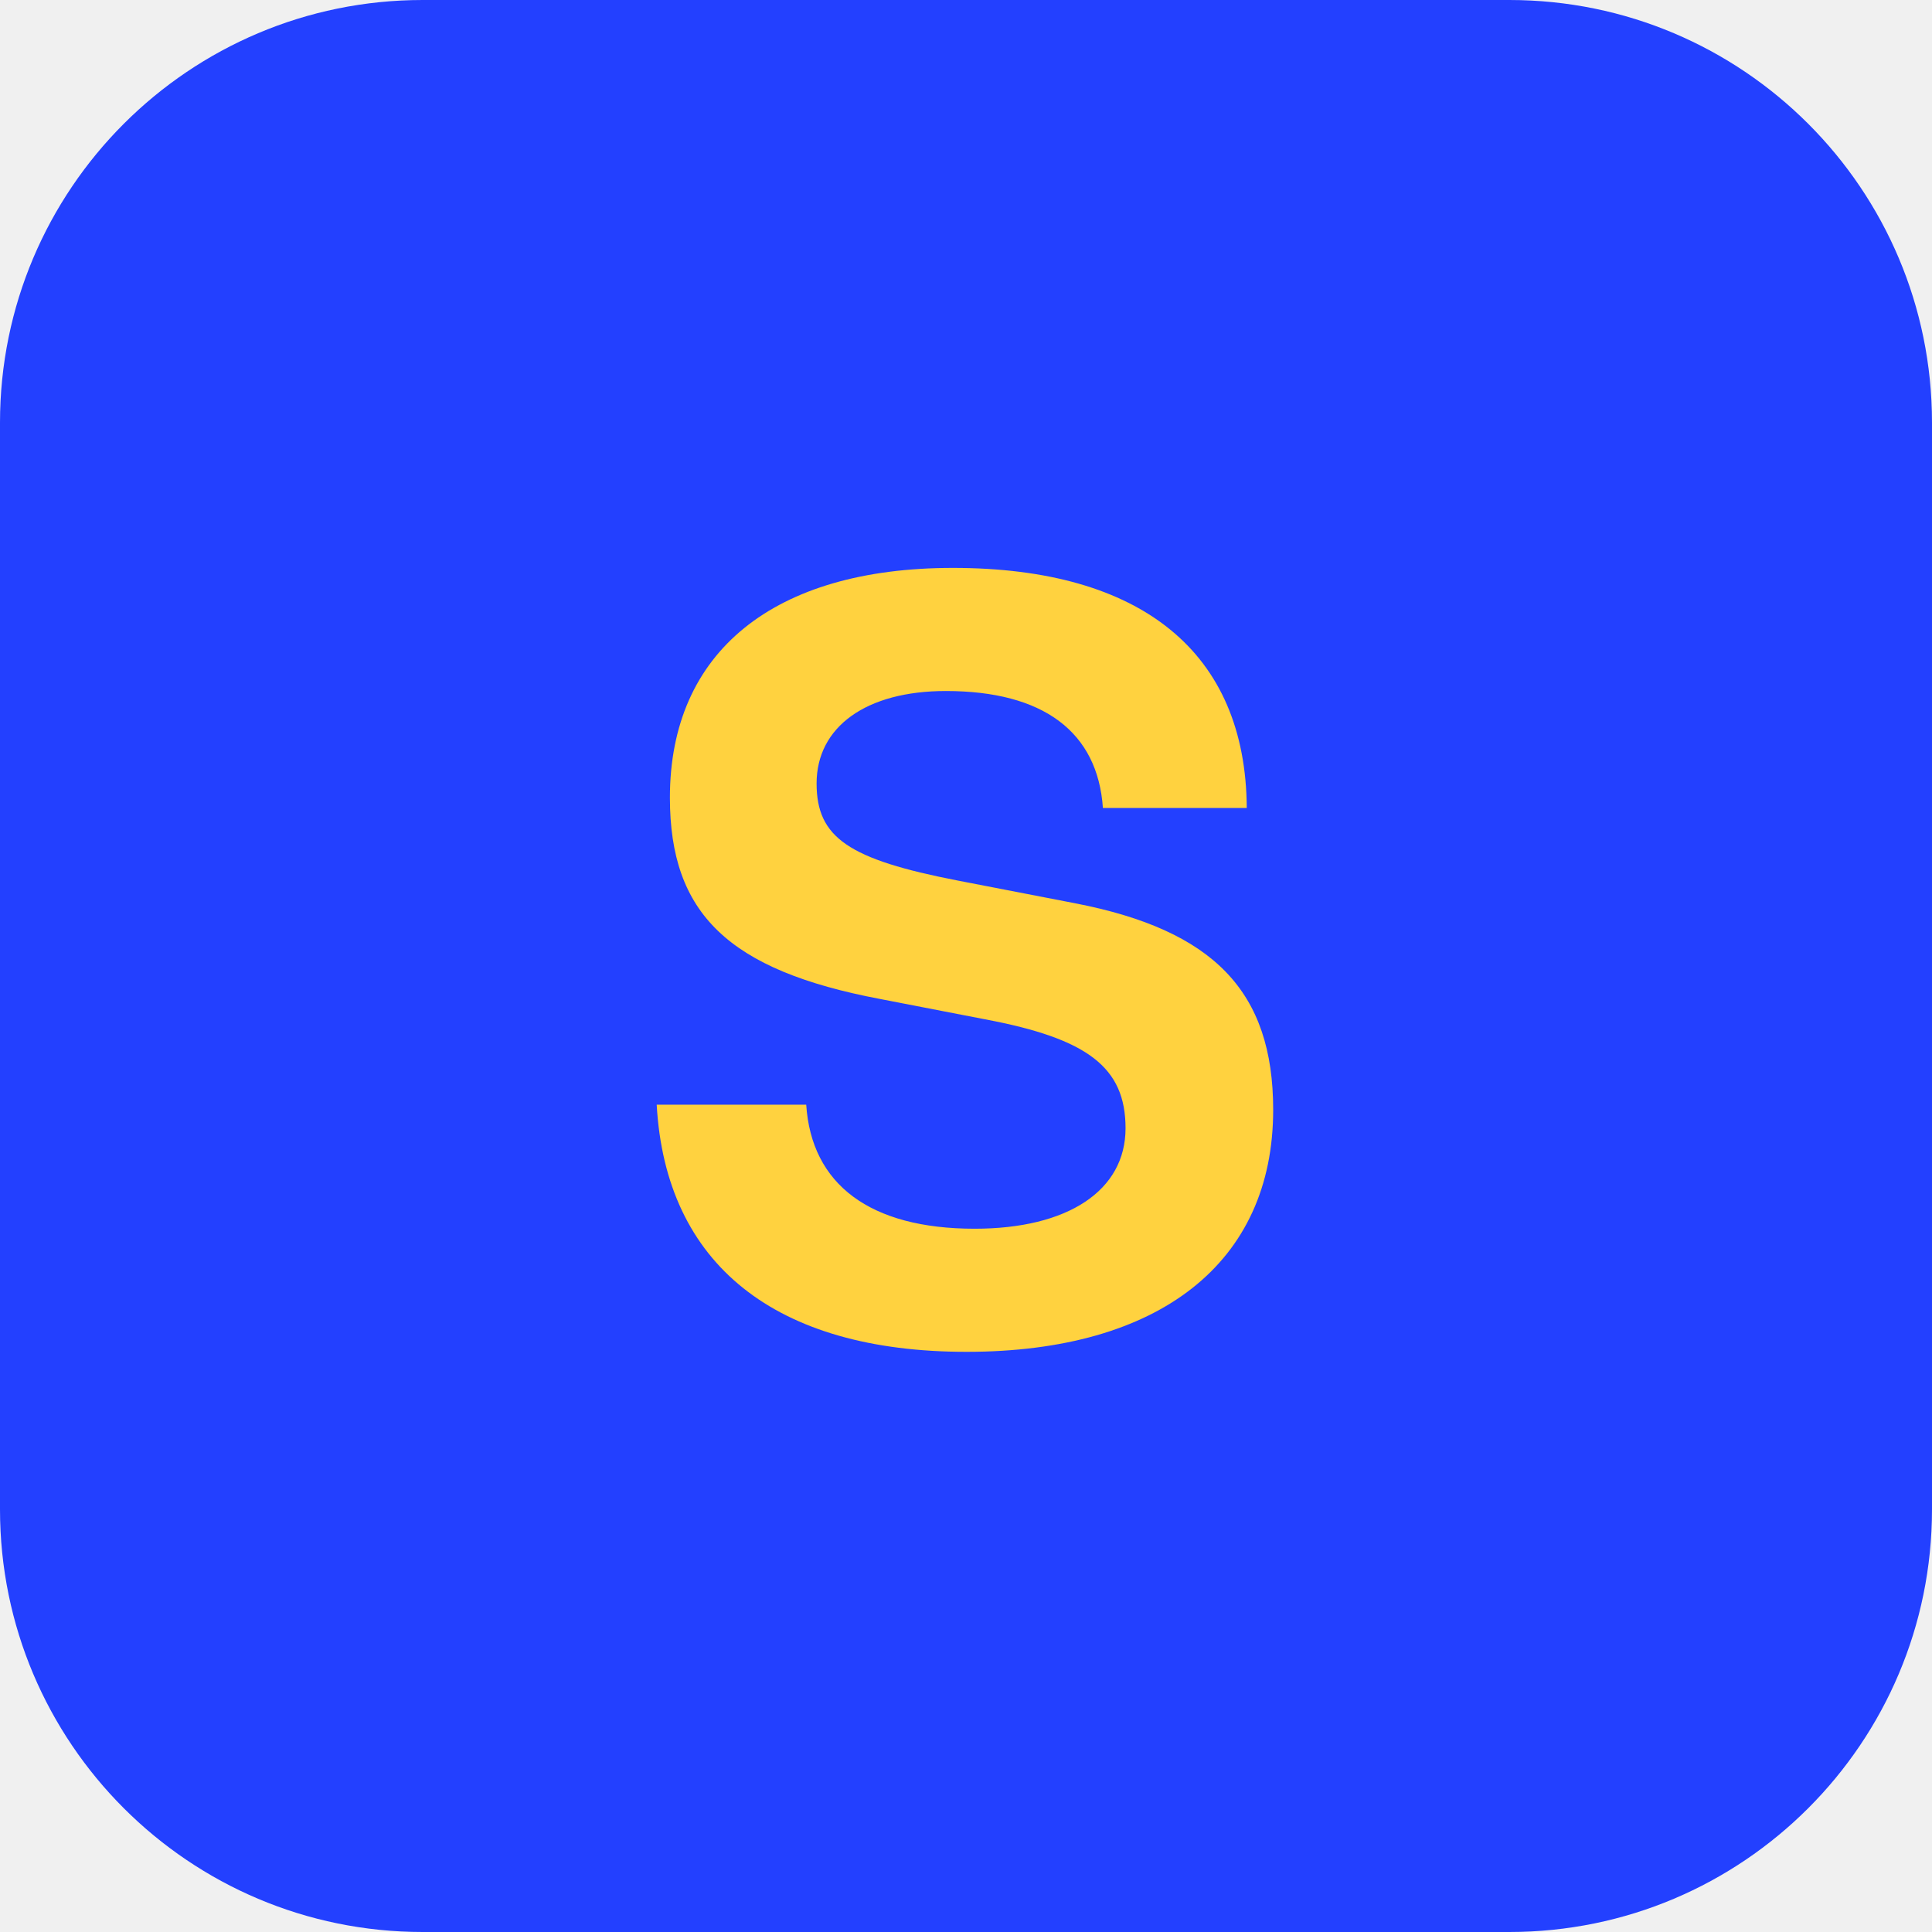
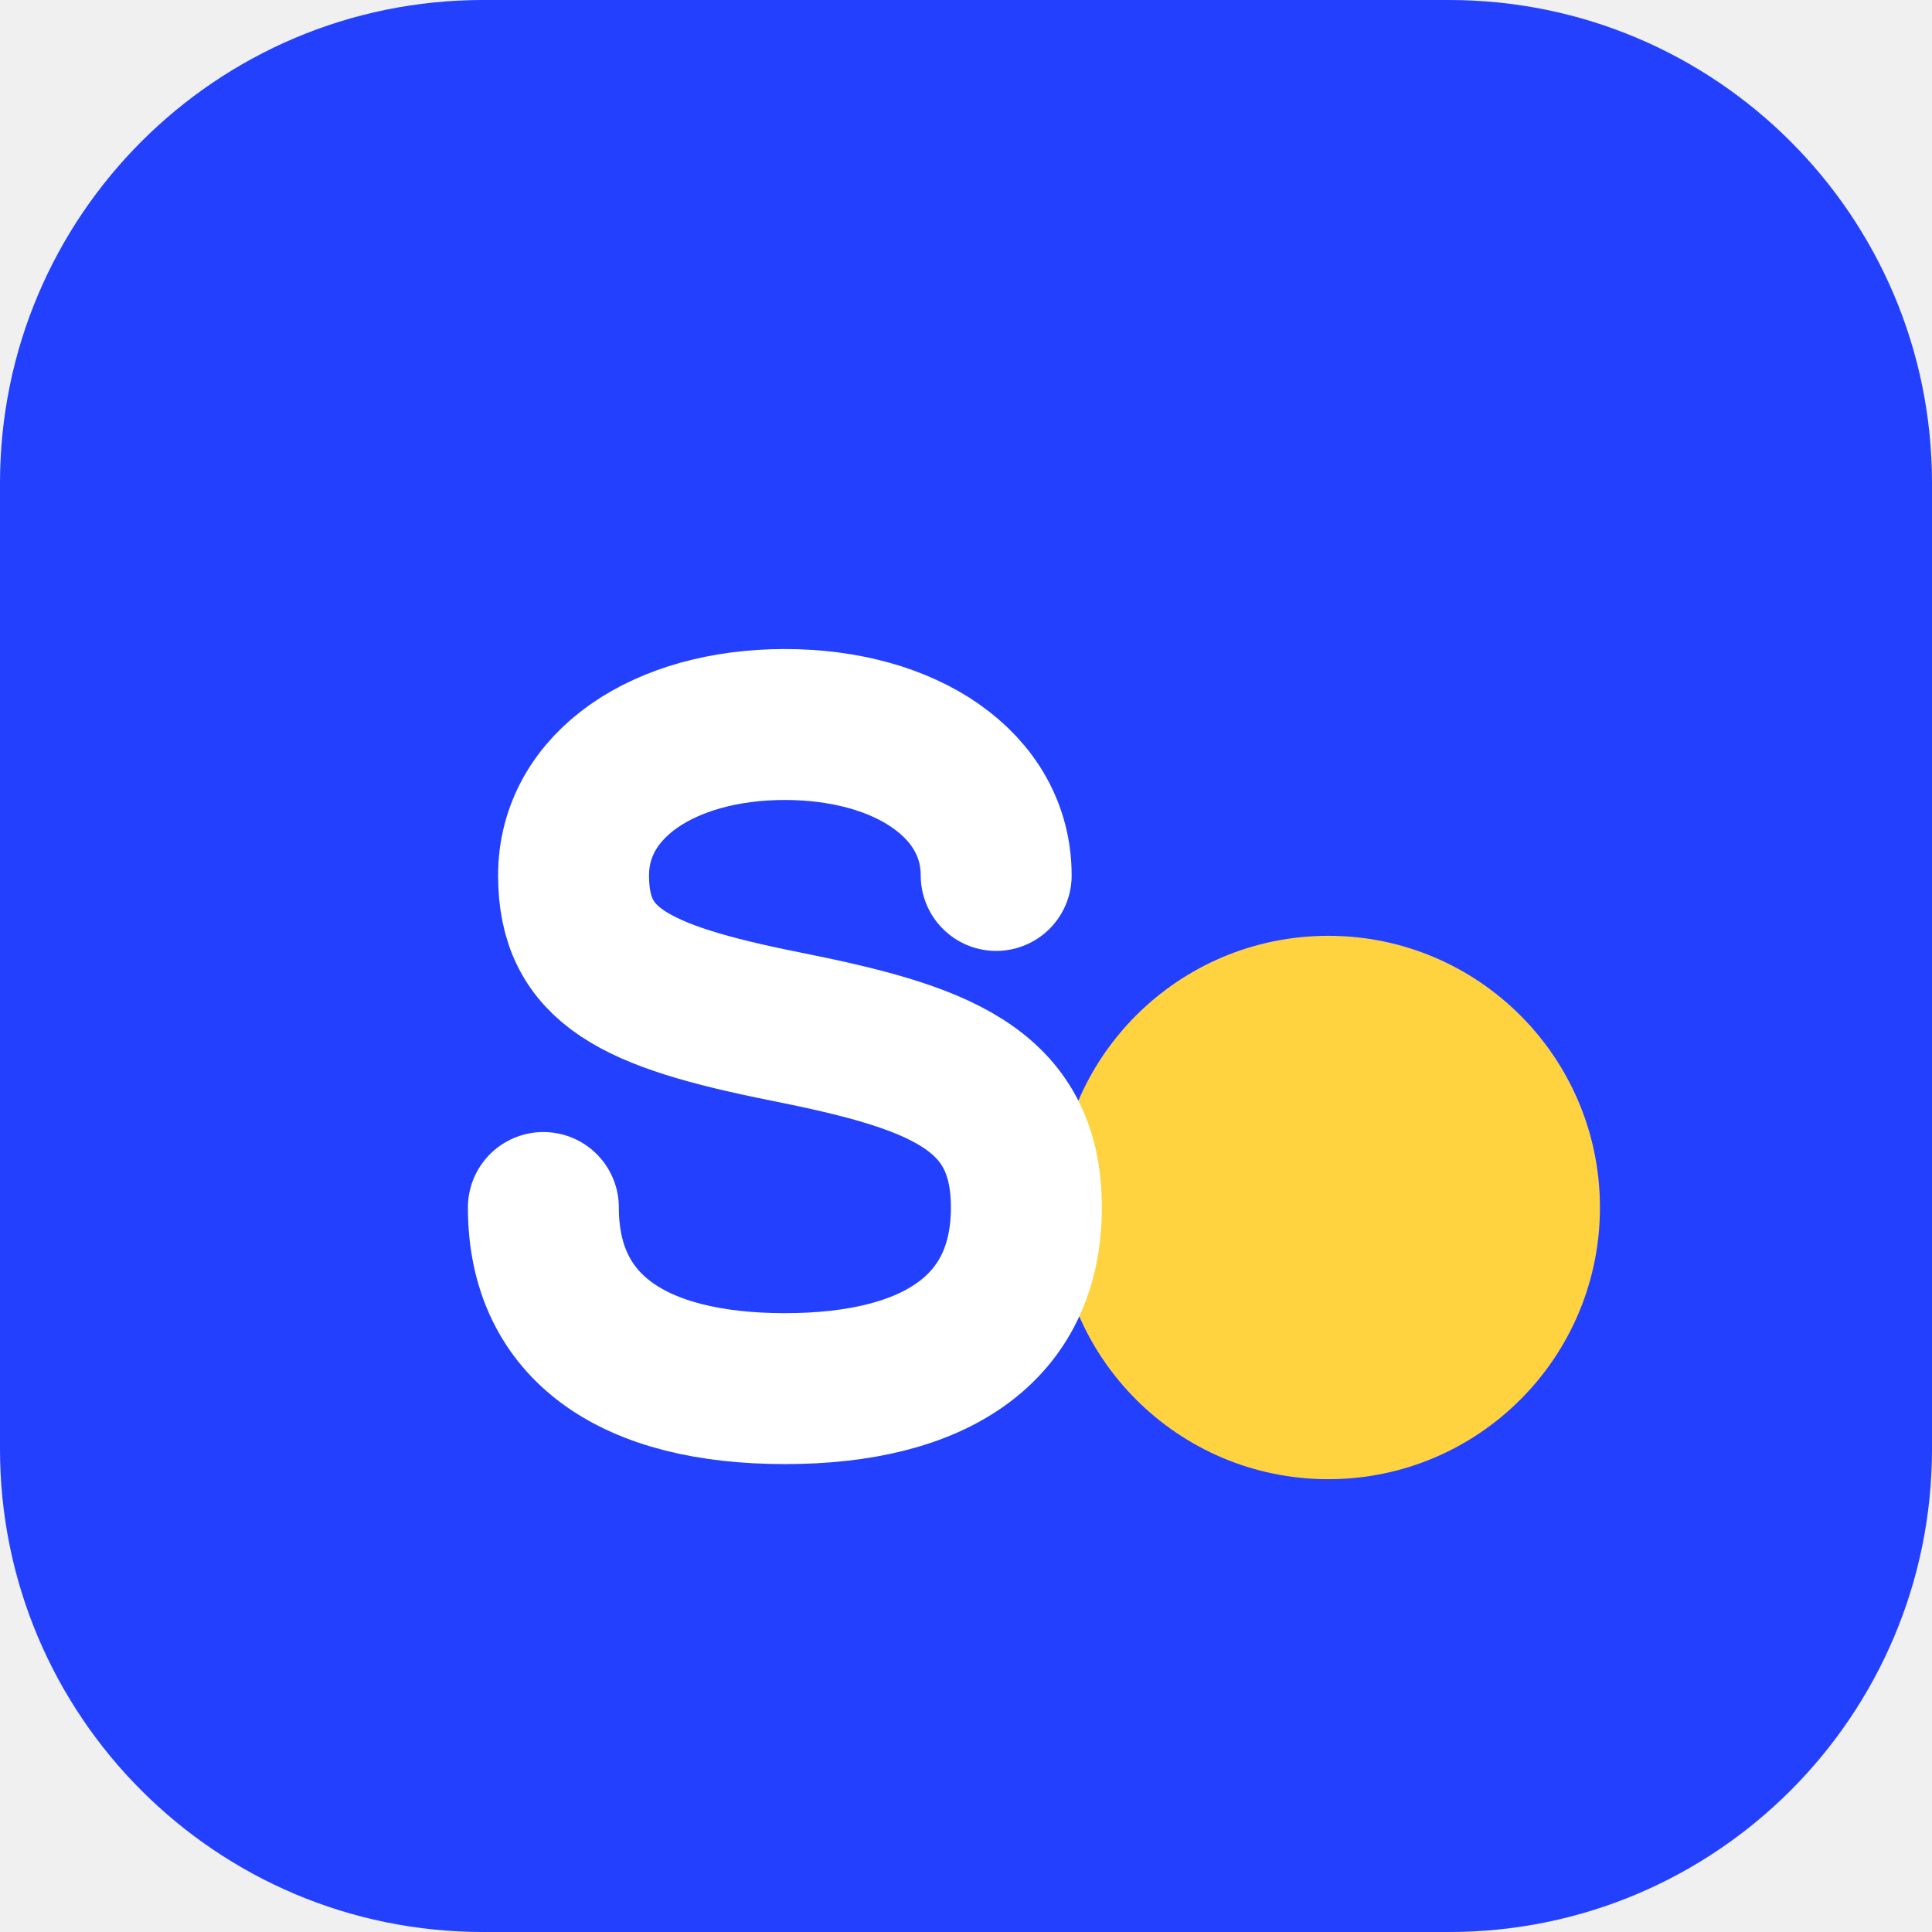
<svg xmlns="http://www.w3.org/2000/svg" viewBox="0 0 64 64">
-   <rect width="64" height="64" rx="14" fill="#2340ff" />
-   <text x="32" y="44" text-anchor="middle" font-family="Helvetica, Arial, sans-serif" font-size="34" font-weight="800" fill="#ffd23f">S</text>
+   <rect width="64" height="64" rx="16" fill="#2340FF" />
+   <circle cx="44" cy="40" r="9" fill="#FFD23F" />
+   <path d="M18 40c0 4 3 6 8 6s8-2 8-6-3-5-8-6-7-2-7-5 3-5 7-5 7 2 7 5" fill="none" stroke="white" stroke-width="5" stroke-linecap="round" />
</svg>
